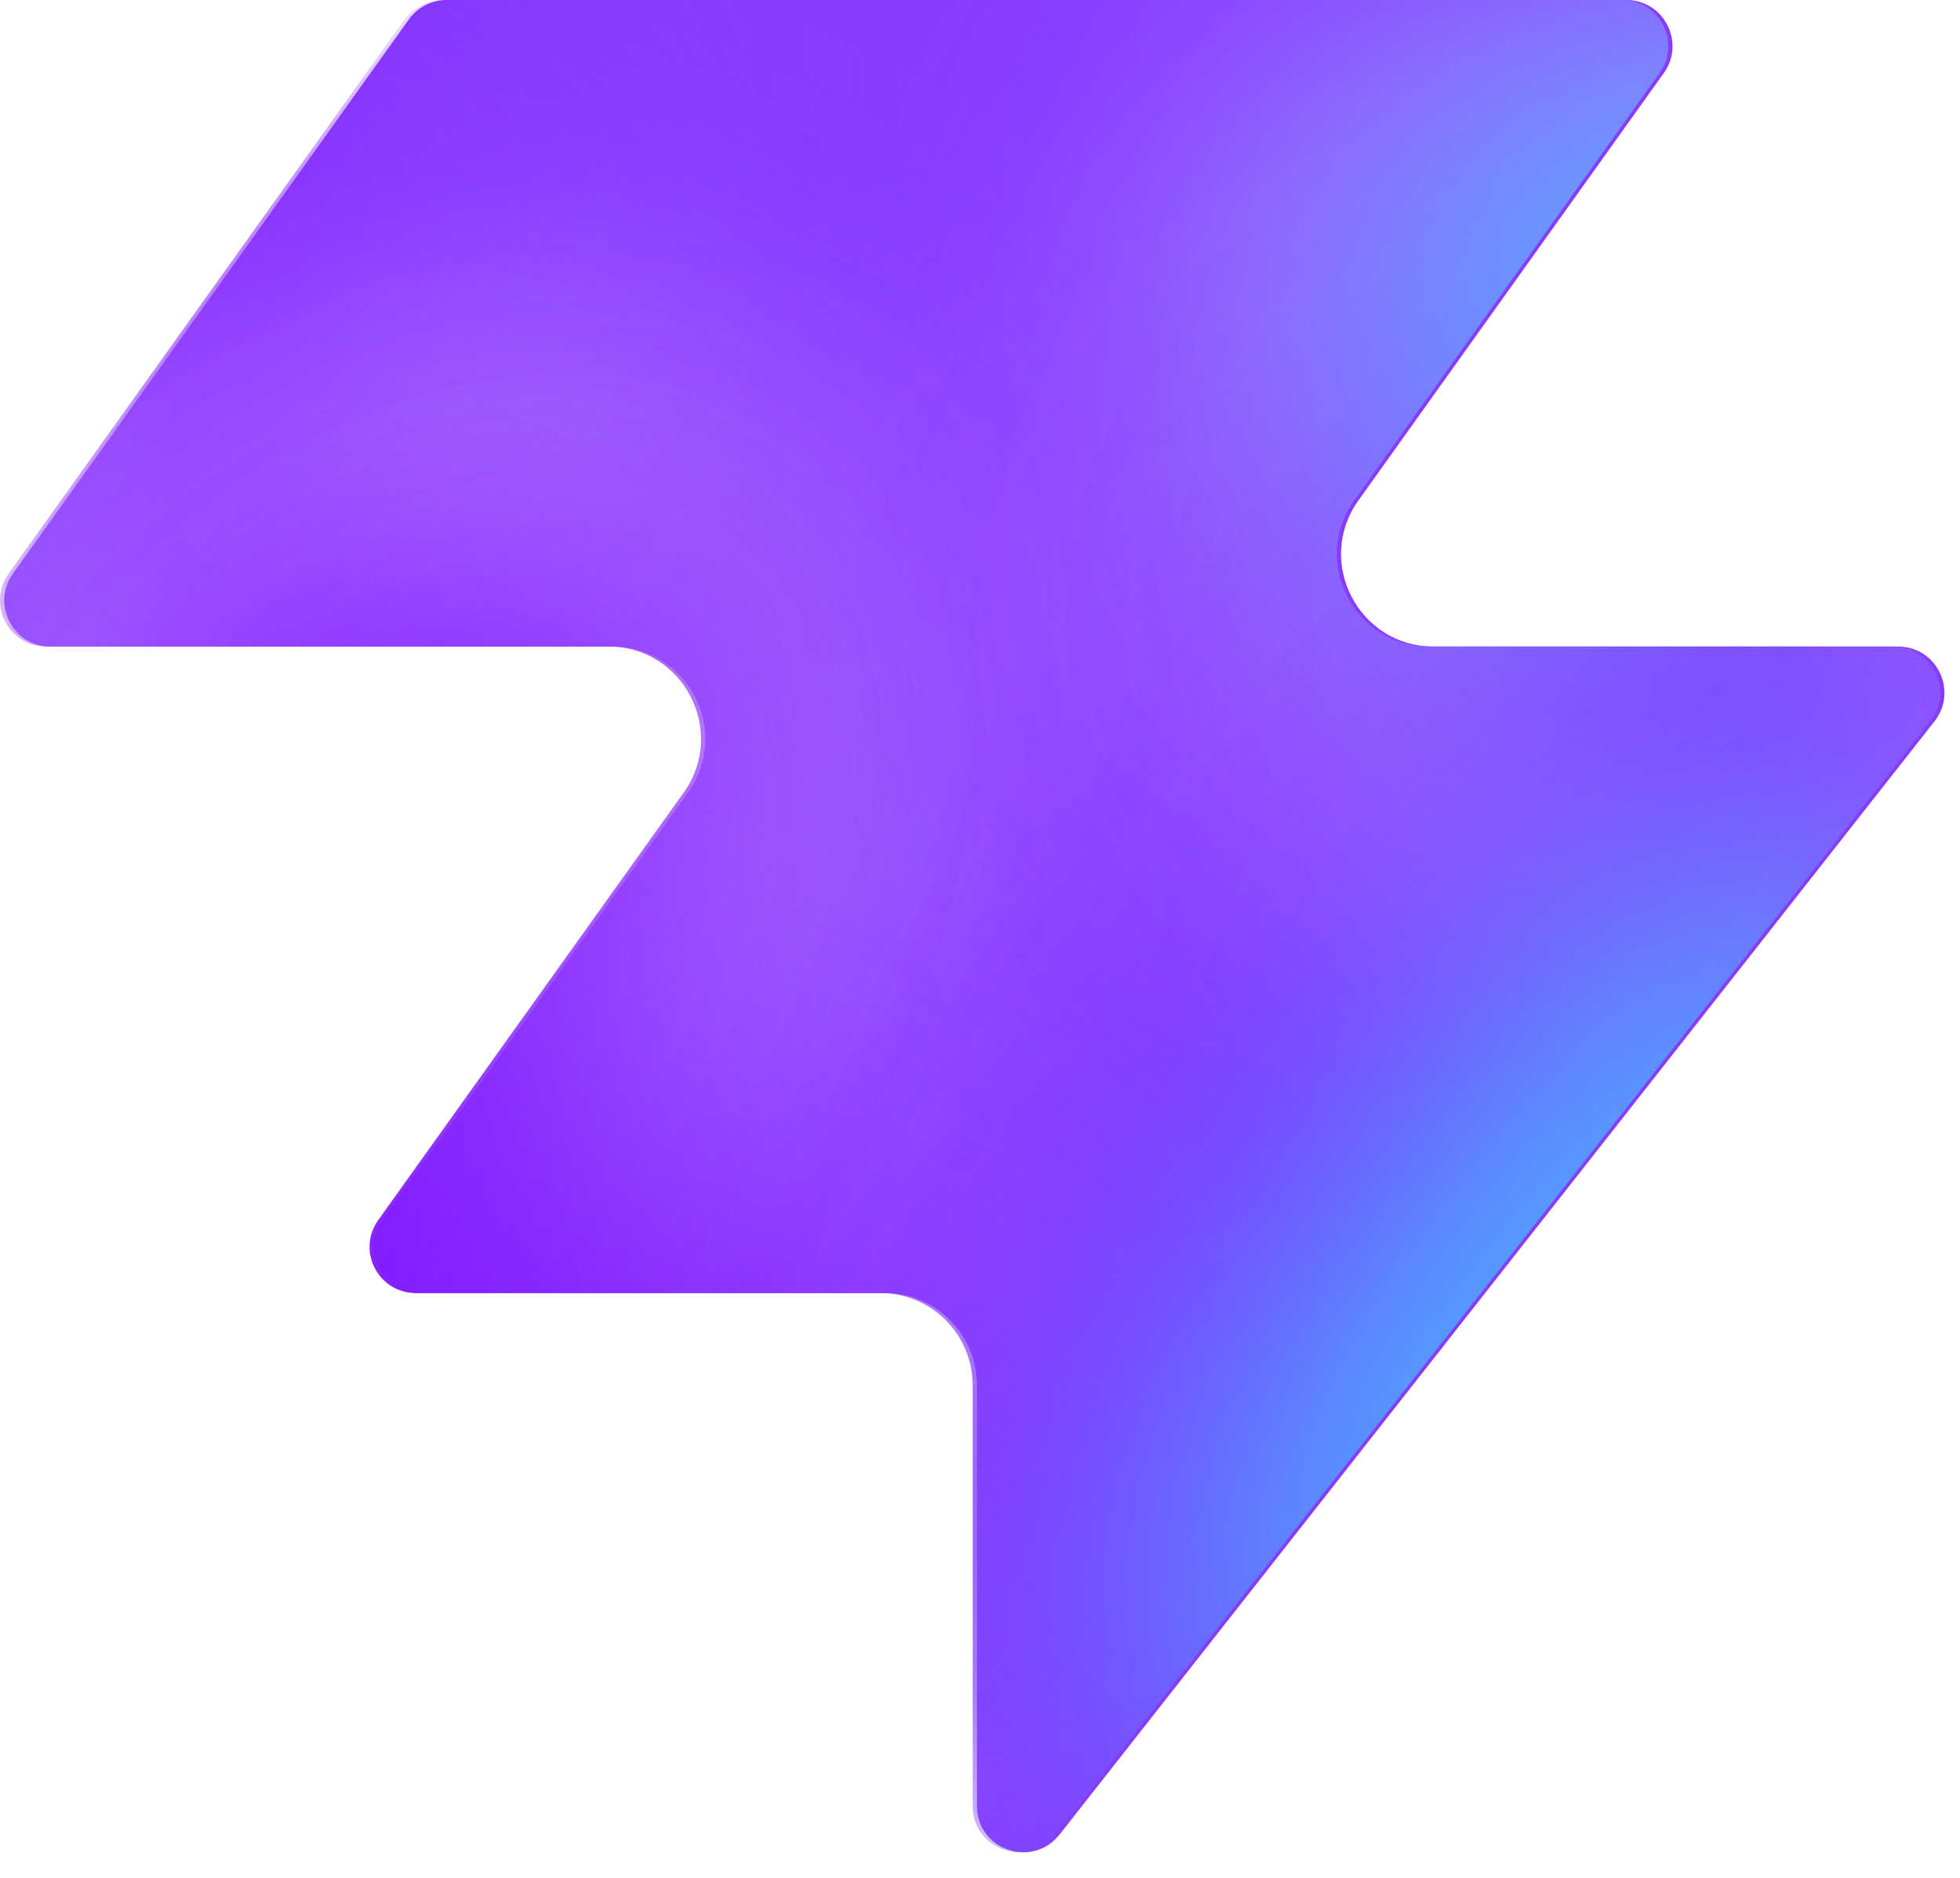
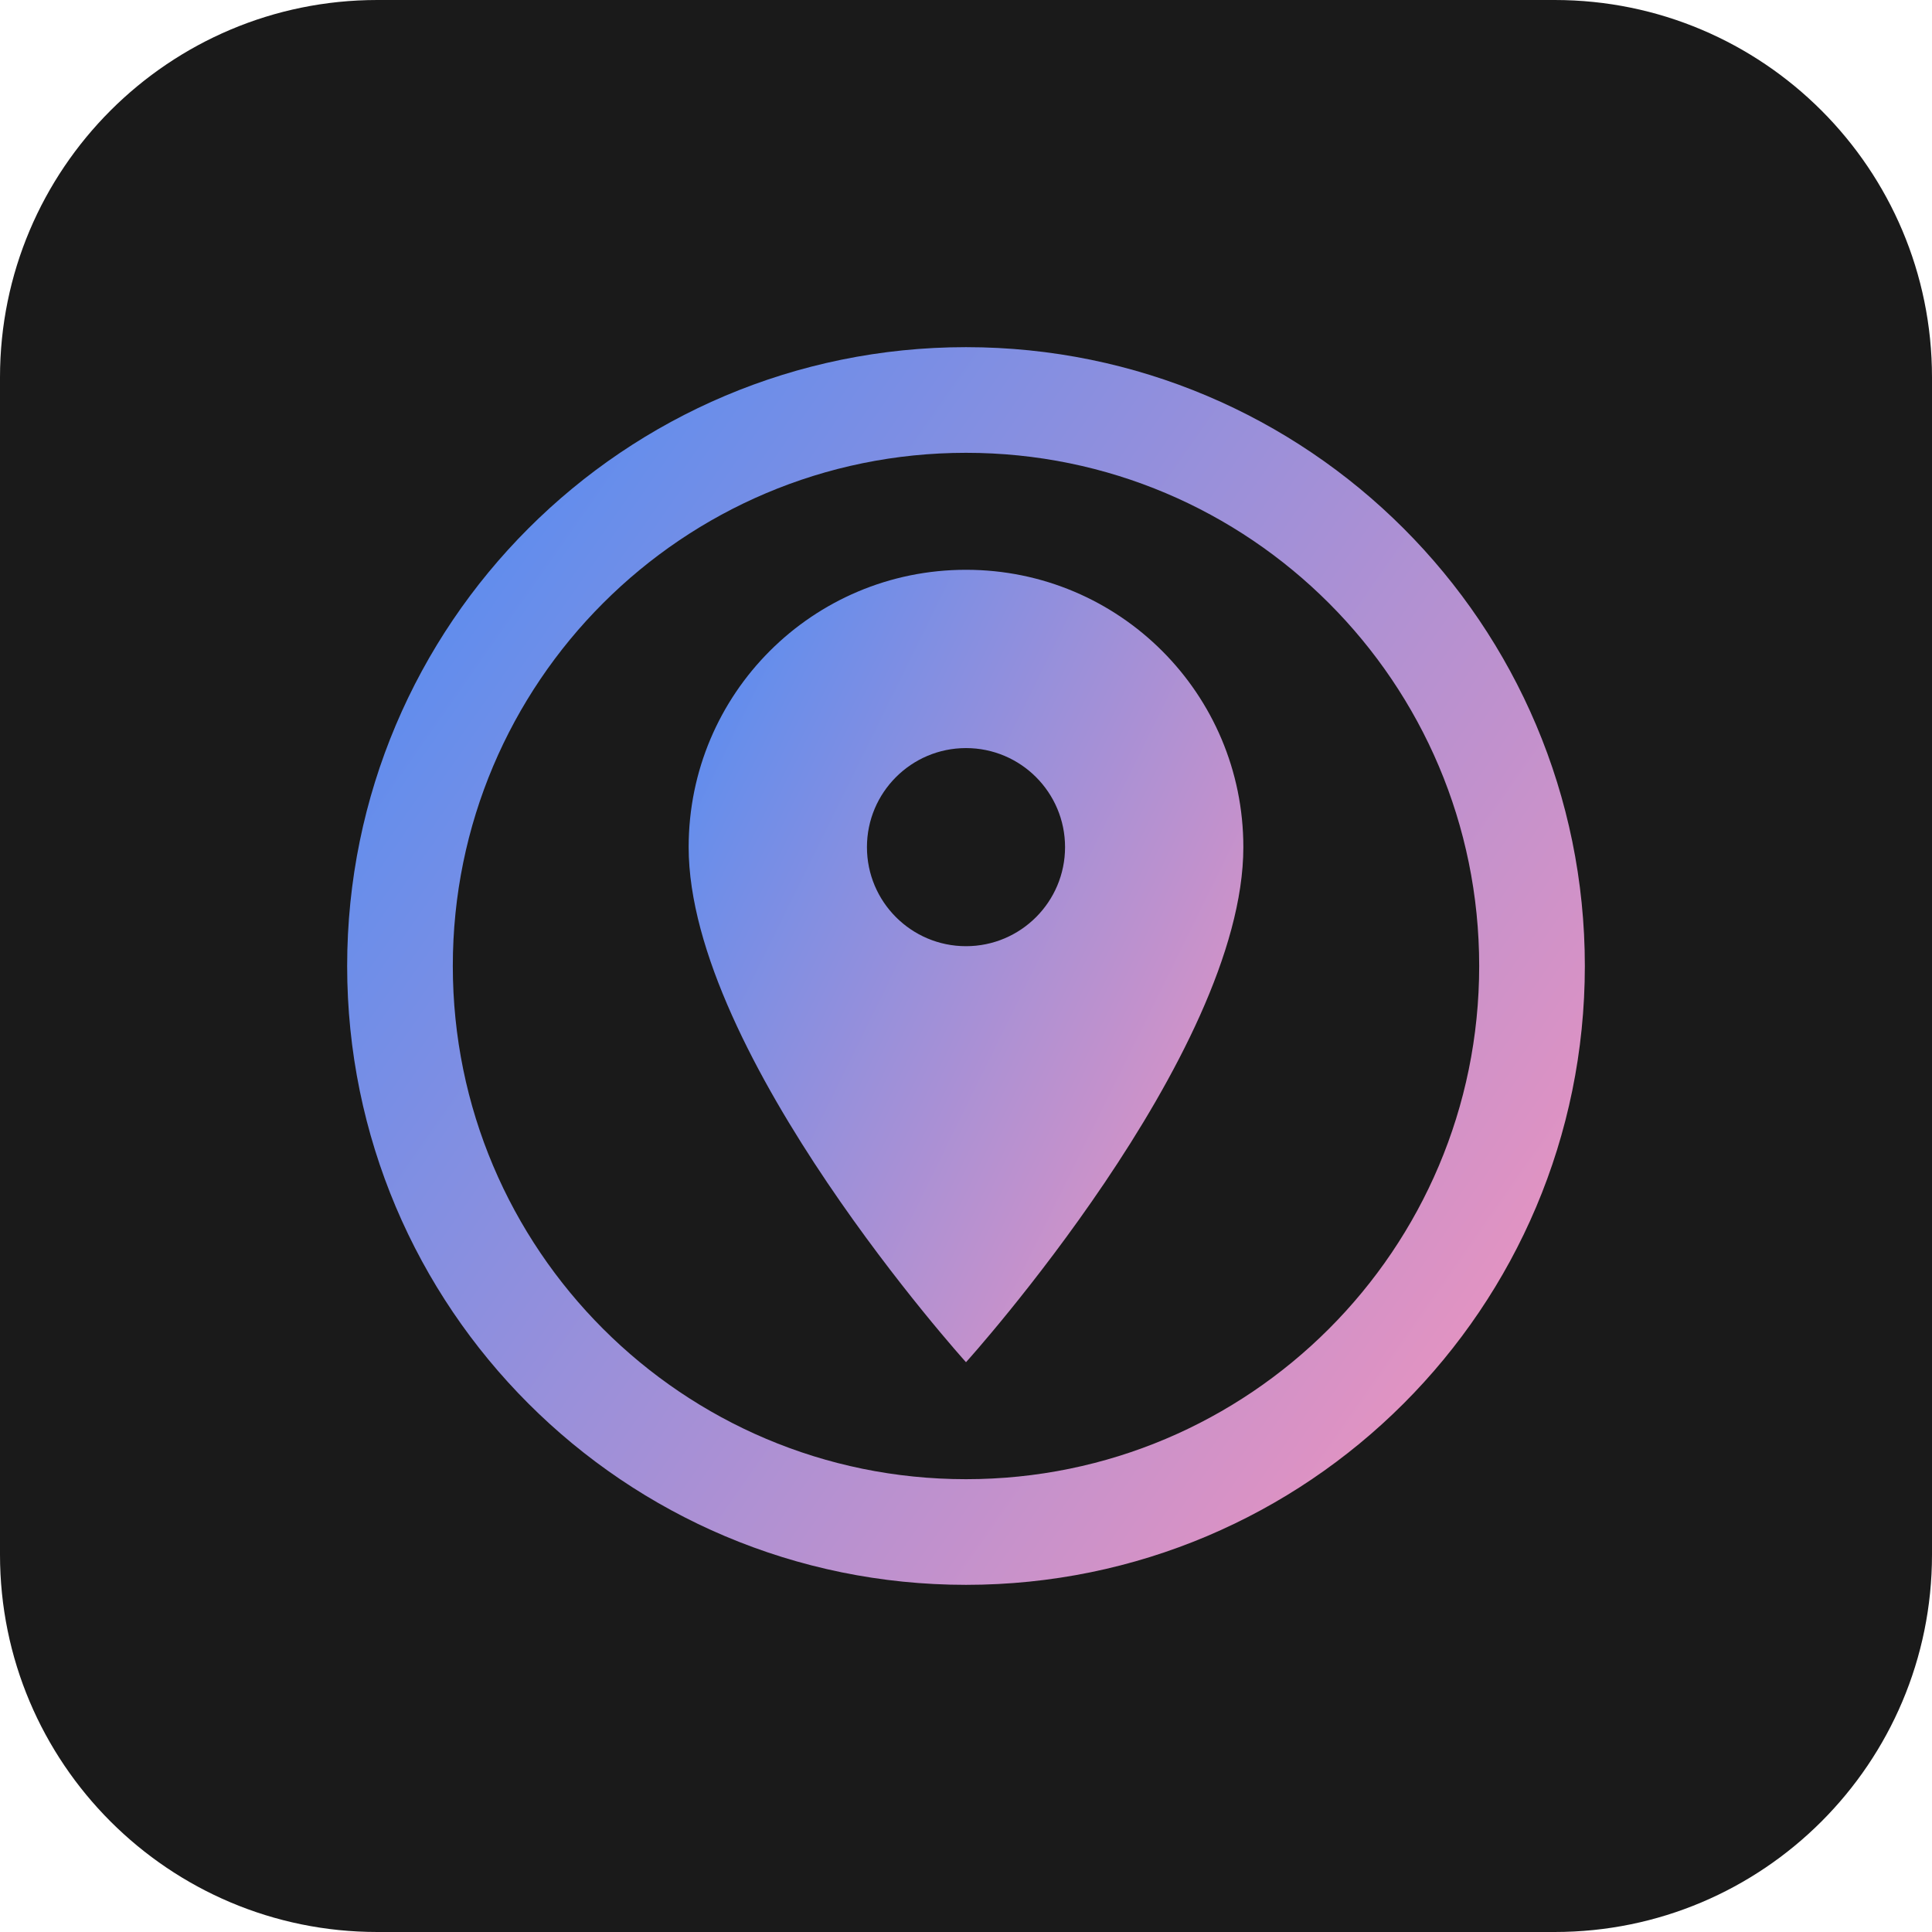
- <svg xmlns="http://www.w3.org/2000/svg" width="48" height="46" fill="none" viewBox="0 0 48 46">
-   <path fill="#863bff" d="M25.946 44.938c-.664.845-2.021.375-2.021-.698V33.937a2.26 2.26 0 0 0-2.262-2.262H10.287c-.92 0-1.456-1.04-.92-1.788l7.48-10.471c1.07-1.497 0-3.578-1.842-3.578H1.237c-.92 0-1.456-1.04-.92-1.788L10.013.474c.214-.297.556-.474.92-.474h28.894c.92 0 1.456 1.04.92 1.788l-7.48 10.471c-1.07 1.498 0 3.579 1.842 3.579h11.377c.943 0 1.473 1.088.89 1.83L25.947 44.94z" style="fill:#863bff;fill:color(display-p3 .525 .23 1);fill-opacity:1" />
-   <mask id="a" width="48" height="46" x="0" y="0" maskUnits="userSpaceOnUse" style="mask-type:alpha">
-     <path fill="#000" d="M25.842 44.938c-.664.844-2.021.375-2.021-.698V33.937a2.26 2.26 0 0 0-2.262-2.262H10.183c-.92 0-1.456-1.04-.92-1.788l7.48-10.471c1.07-1.498 0-3.579-1.842-3.579H1.133c-.92 0-1.456-1.04-.92-1.787L9.91.473c.214-.297.556-.474.92-.474h28.894c.92 0 1.456 1.04.92 1.788l-7.48 10.471c-1.07 1.498 0 3.578 1.842 3.578h11.377c.943 0 1.473 1.088.89 1.832L25.843 44.94z" style="fill:#000;fill-opacity:1" />
-   </mask>
-   <g mask="url(#a)">
-     <g filter="url(#b)">
-       <ellipse cx="5.508" cy="14.704" fill="#ede6ff" rx="5.508" ry="14.704" style="fill:#ede6ff;fill:color(display-p3 .927 .903 1);fill-opacity:1" transform="matrix(.00324 1 1 -.00324 -4.47 31.516)" />
-     </g>
-     <g filter="url(#c)">
-       <ellipse cx="10.399" cy="29.851" fill="#ede6ff" rx="10.399" ry="29.851" style="fill:#ede6ff;fill:color(display-p3 .927 .903 1);fill-opacity:1" transform="matrix(.00324 1 1 -.00324 -39.328 7.883)" />
-     </g>
-     <g filter="url(#d)">
-       <ellipse cx="5.508" cy="30.487" fill="#7e14ff" rx="5.508" ry="30.487" style="fill:#7e14ff;fill:color(display-p3 .492 .077 1);fill-opacity:1" transform="rotate(89.814 -25.913 -14.639)scale(1 -1)" />
-     </g>
-     <g filter="url(#e)">
-       <ellipse cx="5.508" cy="30.599" fill="#7e14ff" rx="5.508" ry="30.599" style="fill:#7e14ff;fill:color(display-p3 .492 .077 1);fill-opacity:1" transform="rotate(89.814 -32.644 -3.334)scale(1 -1)" />
-     </g>
-     <g filter="url(#f)">
-       <ellipse cx="5.508" cy="30.599" fill="#7e14ff" rx="5.508" ry="30.599" style="fill:#7e14ff;fill:color(display-p3 .492 .077 1);fill-opacity:1" transform="matrix(.00324 1 1 -.00324 -34.34 30.47)" />
-     </g>
-     <g filter="url(#g)">
-       <ellipse cx="14.072" cy="22.078" fill="#ede6ff" rx="14.072" ry="22.078" style="fill:#ede6ff;fill:color(display-p3 .927 .903 1);fill-opacity:1" transform="rotate(93.35 24.506 48.493)scale(-1 1)" />
-     </g>
-     <g filter="url(#h)">
-       <ellipse cx="3.47" cy="21.501" fill="#7e14ff" rx="3.47" ry="21.501" style="fill:#7e14ff;fill:color(display-p3 .492 .077 1);fill-opacity:1" transform="rotate(89.009 28.708 47.59)scale(-1 1)" />
-     </g>
-     <g filter="url(#i)">
-       <ellipse cx="3.47" cy="21.501" fill="#7e14ff" rx="3.47" ry="21.501" style="fill:#7e14ff;fill:color(display-p3 .492 .077 1);fill-opacity:1" transform="rotate(89.009 28.708 47.59)scale(-1 1)" />
-     </g>
-     <g filter="url(#j)">
-       <ellipse cx=".387" cy="8.972" fill="#7e14ff" rx="4.407" ry="29.108" style="fill:#7e14ff;fill:color(display-p3 .492 .077 1);fill-opacity:1" transform="rotate(39.51 .387 8.972)" />
-     </g>
-     <g filter="url(#k)">
-       <ellipse cx="47.523" cy="-6.092" fill="#7e14ff" rx="4.407" ry="29.108" style="fill:#7e14ff;fill:color(display-p3 .492 .077 1);fill-opacity:1" transform="rotate(37.892 47.523 -6.092)" />
-     </g>
-     <g filter="url(#l)">
-       <ellipse cx="41.412" cy="6.333" fill="#47bfff" rx="5.971" ry="9.665" style="fill:#47bfff;fill:color(display-p3 .28 .748 1);fill-opacity:1" transform="rotate(37.892 41.412 6.333)" />
-     </g>
-     <g filter="url(#m)">
-       <ellipse cx="-1.879" cy="38.332" fill="#7e14ff" rx="4.407" ry="29.108" style="fill:#7e14ff;fill:color(display-p3 .492 .077 1);fill-opacity:1" transform="rotate(37.892 -1.88 38.332)" />
-     </g>
-     <g filter="url(#n)">
-       <ellipse cx="-1.879" cy="38.332" fill="#7e14ff" rx="4.407" ry="29.108" style="fill:#7e14ff;fill:color(display-p3 .492 .077 1);fill-opacity:1" transform="rotate(37.892 -1.88 38.332)" />
-     </g>
-     <g filter="url(#o)">
-       <ellipse cx="35.651" cy="29.907" fill="#7e14ff" rx="4.407" ry="29.108" style="fill:#7e14ff;fill:color(display-p3 .492 .077 1);fill-opacity:1" transform="rotate(37.892 35.651 29.907)" />
-     </g>
-     <g filter="url(#p)">
-       <ellipse cx="38.418" cy="32.4" fill="#47bfff" rx="5.971" ry="15.297" style="fill:#47bfff;fill:color(display-p3 .28 .748 1);fill-opacity:1" transform="rotate(37.892 38.418 32.4)" />
-     </g>
-   </g>
+ <svg xmlns="http://www.w3.org/2000/svg" viewBox="0 0 512 512" width="512" height="512">
  <defs>
-     <filter id="b" width="60.045" height="41.654" x="-19.77" y="16.149" color-interpolation-filters="sRGB" filterUnits="userSpaceOnUse">
-       <feFlood flood-opacity="0" result="BackgroundImageFix" />
-       <feBlend in="SourceGraphic" in2="BackgroundImageFix" result="shape" />
-       <feGaussianBlur result="effect1_foregroundBlur_2002_17158" stdDeviation="7.659" />
-     </filter>
-     <filter id="c" width="90.34" height="51.437" x="-54.613" y="-7.533" color-interpolation-filters="sRGB" filterUnits="userSpaceOnUse">
-       <feFlood flood-opacity="0" result="BackgroundImageFix" />
-       <feBlend in="SourceGraphic" in2="BackgroundImageFix" result="shape" />
-       <feGaussianBlur result="effect1_foregroundBlur_2002_17158" stdDeviation="7.659" />
-     </filter>
-     <filter id="d" width="79.355" height="29.4" x="-49.64" y="2.03" color-interpolation-filters="sRGB" filterUnits="userSpaceOnUse">
-       <feFlood flood-opacity="0" result="BackgroundImageFix" />
-       <feBlend in="SourceGraphic" in2="BackgroundImageFix" result="shape" />
-       <feGaussianBlur result="effect1_foregroundBlur_2002_17158" stdDeviation="4.596" />
-     </filter>
-     <filter id="e" width="79.579" height="29.4" x="-45.045" y="20.029" color-interpolation-filters="sRGB" filterUnits="userSpaceOnUse">
-       <feFlood flood-opacity="0" result="BackgroundImageFix" />
-       <feBlend in="SourceGraphic" in2="BackgroundImageFix" result="shape" />
-       <feGaussianBlur result="effect1_foregroundBlur_2002_17158" stdDeviation="4.596" />
-     </filter>
-     <filter id="f" width="79.579" height="29.4" x="-43.513" y="21.178" color-interpolation-filters="sRGB" filterUnits="userSpaceOnUse">
-       <feFlood flood-opacity="0" result="BackgroundImageFix" />
-       <feBlend in="SourceGraphic" in2="BackgroundImageFix" result="shape" />
-       <feGaussianBlur result="effect1_foregroundBlur_2002_17158" stdDeviation="4.596" />
-     </filter>
-     <filter id="g" width="74.749" height="58.852" x="15.756" y="-17.901" color-interpolation-filters="sRGB" filterUnits="userSpaceOnUse">
-       <feFlood flood-opacity="0" result="BackgroundImageFix" />
-       <feBlend in="SourceGraphic" in2="BackgroundImageFix" result="shape" />
-       <feGaussianBlur result="effect1_foregroundBlur_2002_17158" stdDeviation="7.659" />
-     </filter>
-     <filter id="h" width="61.377" height="25.362" x="23.548" y="2.284" color-interpolation-filters="sRGB" filterUnits="userSpaceOnUse">
-       <feFlood flood-opacity="0" result="BackgroundImageFix" />
-       <feBlend in="SourceGraphic" in2="BackgroundImageFix" result="shape" />
-       <feGaussianBlur result="effect1_foregroundBlur_2002_17158" stdDeviation="4.596" />
-     </filter>
-     <filter id="i" width="61.377" height="25.362" x="23.548" y="2.284" color-interpolation-filters="sRGB" filterUnits="userSpaceOnUse">
-       <feFlood flood-opacity="0" result="BackgroundImageFix" />
-       <feBlend in="SourceGraphic" in2="BackgroundImageFix" result="shape" />
-       <feGaussianBlur result="effect1_foregroundBlur_2002_17158" stdDeviation="4.596" />
-     </filter>
-     <filter id="j" width="56.045" height="63.649" x="-27.636" y="-22.853" color-interpolation-filters="sRGB" filterUnits="userSpaceOnUse">
-       <feFlood flood-opacity="0" result="BackgroundImageFix" />
-       <feBlend in="SourceGraphic" in2="BackgroundImageFix" result="shape" />
-       <feGaussianBlur result="effect1_foregroundBlur_2002_17158" stdDeviation="4.596" />
-     </filter>
-     <filter id="k" width="54.814" height="64.646" x="20.116" y="-38.415" color-interpolation-filters="sRGB" filterUnits="userSpaceOnUse">
-       <feFlood flood-opacity="0" result="BackgroundImageFix" />
-       <feBlend in="SourceGraphic" in2="BackgroundImageFix" result="shape" />
-       <feGaussianBlur result="effect1_foregroundBlur_2002_17158" stdDeviation="4.596" />
-     </filter>
-     <filter id="l" width="33.541" height="35.313" x="24.641" y="-11.323" color-interpolation-filters="sRGB" filterUnits="userSpaceOnUse">
-       <feFlood flood-opacity="0" result="BackgroundImageFix" />
-       <feBlend in="SourceGraphic" in2="BackgroundImageFix" result="shape" />
-       <feGaussianBlur result="effect1_foregroundBlur_2002_17158" stdDeviation="4.596" />
-     </filter>
-     <filter id="m" width="54.814" height="64.646" x="-29.286" y="6.009" color-interpolation-filters="sRGB" filterUnits="userSpaceOnUse">
-       <feFlood flood-opacity="0" result="BackgroundImageFix" />
-       <feBlend in="SourceGraphic" in2="BackgroundImageFix" result="shape" />
-       <feGaussianBlur result="effect1_foregroundBlur_2002_17158" stdDeviation="4.596" />
-     </filter>
-     <filter id="n" width="54.814" height="64.646" x="-29.286" y="6.009" color-interpolation-filters="sRGB" filterUnits="userSpaceOnUse">
-       <feFlood flood-opacity="0" result="BackgroundImageFix" />
-       <feBlend in="SourceGraphic" in2="BackgroundImageFix" result="shape" />
-       <feGaussianBlur result="effect1_foregroundBlur_2002_17158" stdDeviation="4.596" />
-     </filter>
-     <filter id="o" width="54.814" height="64.646" x="8.244" y="-2.416" color-interpolation-filters="sRGB" filterUnits="userSpaceOnUse">
-       <feFlood flood-opacity="0" result="BackgroundImageFix" />
-       <feBlend in="SourceGraphic" in2="BackgroundImageFix" result="shape" />
-       <feGaussianBlur result="effect1_foregroundBlur_2002_17158" stdDeviation="4.596" />
-     </filter>
-     <filter id="p" width="39.409" height="43.623" x="18.713" y="10.588" color-interpolation-filters="sRGB" filterUnits="userSpaceOnUse">
-       <feFlood flood-opacity="0" result="BackgroundImageFix" />
-       <feBlend in="SourceGraphic" in2="BackgroundImageFix" result="shape" />
-       <feGaussianBlur result="effect1_foregroundBlur_2002_17158" stdDeviation="4.596" />
-     </filter>
+     <linearGradient id="brandGradient" x1="0" y1="0.15" x2="1" y2="0.85">
+       <stop offset="0%" stop-color="#5B8DEF" />
+       <stop offset="100%" stop-color="#E893C0" />
+     </linearGradient>
  </defs>
+   <rect x="0" y="0" width="512" height="512" rx="100" fill="#1A1A1A" />
+   <circle cx="256" cy="256" r="150" fill="none" stroke="url(#brandGradient)" stroke-width="28" />
+   <path d="M12 2C8.13 2 5 5.13 5 9c0 5.25 7 13 7 13s7-7.75 7-13c0-3.87-3.13-7-7-7zm0 9.5c-1.38 0-2.5-1.12-2.5-2.5s1.12-2.5 2.5-2.5 2.5 1.12 2.5 2.5-1.12 2.5-2.5 2.5z" fill="url(#brandGradient)" transform="translate(256,256) scale(10.5) translate(-12,-12)" />
</svg>
